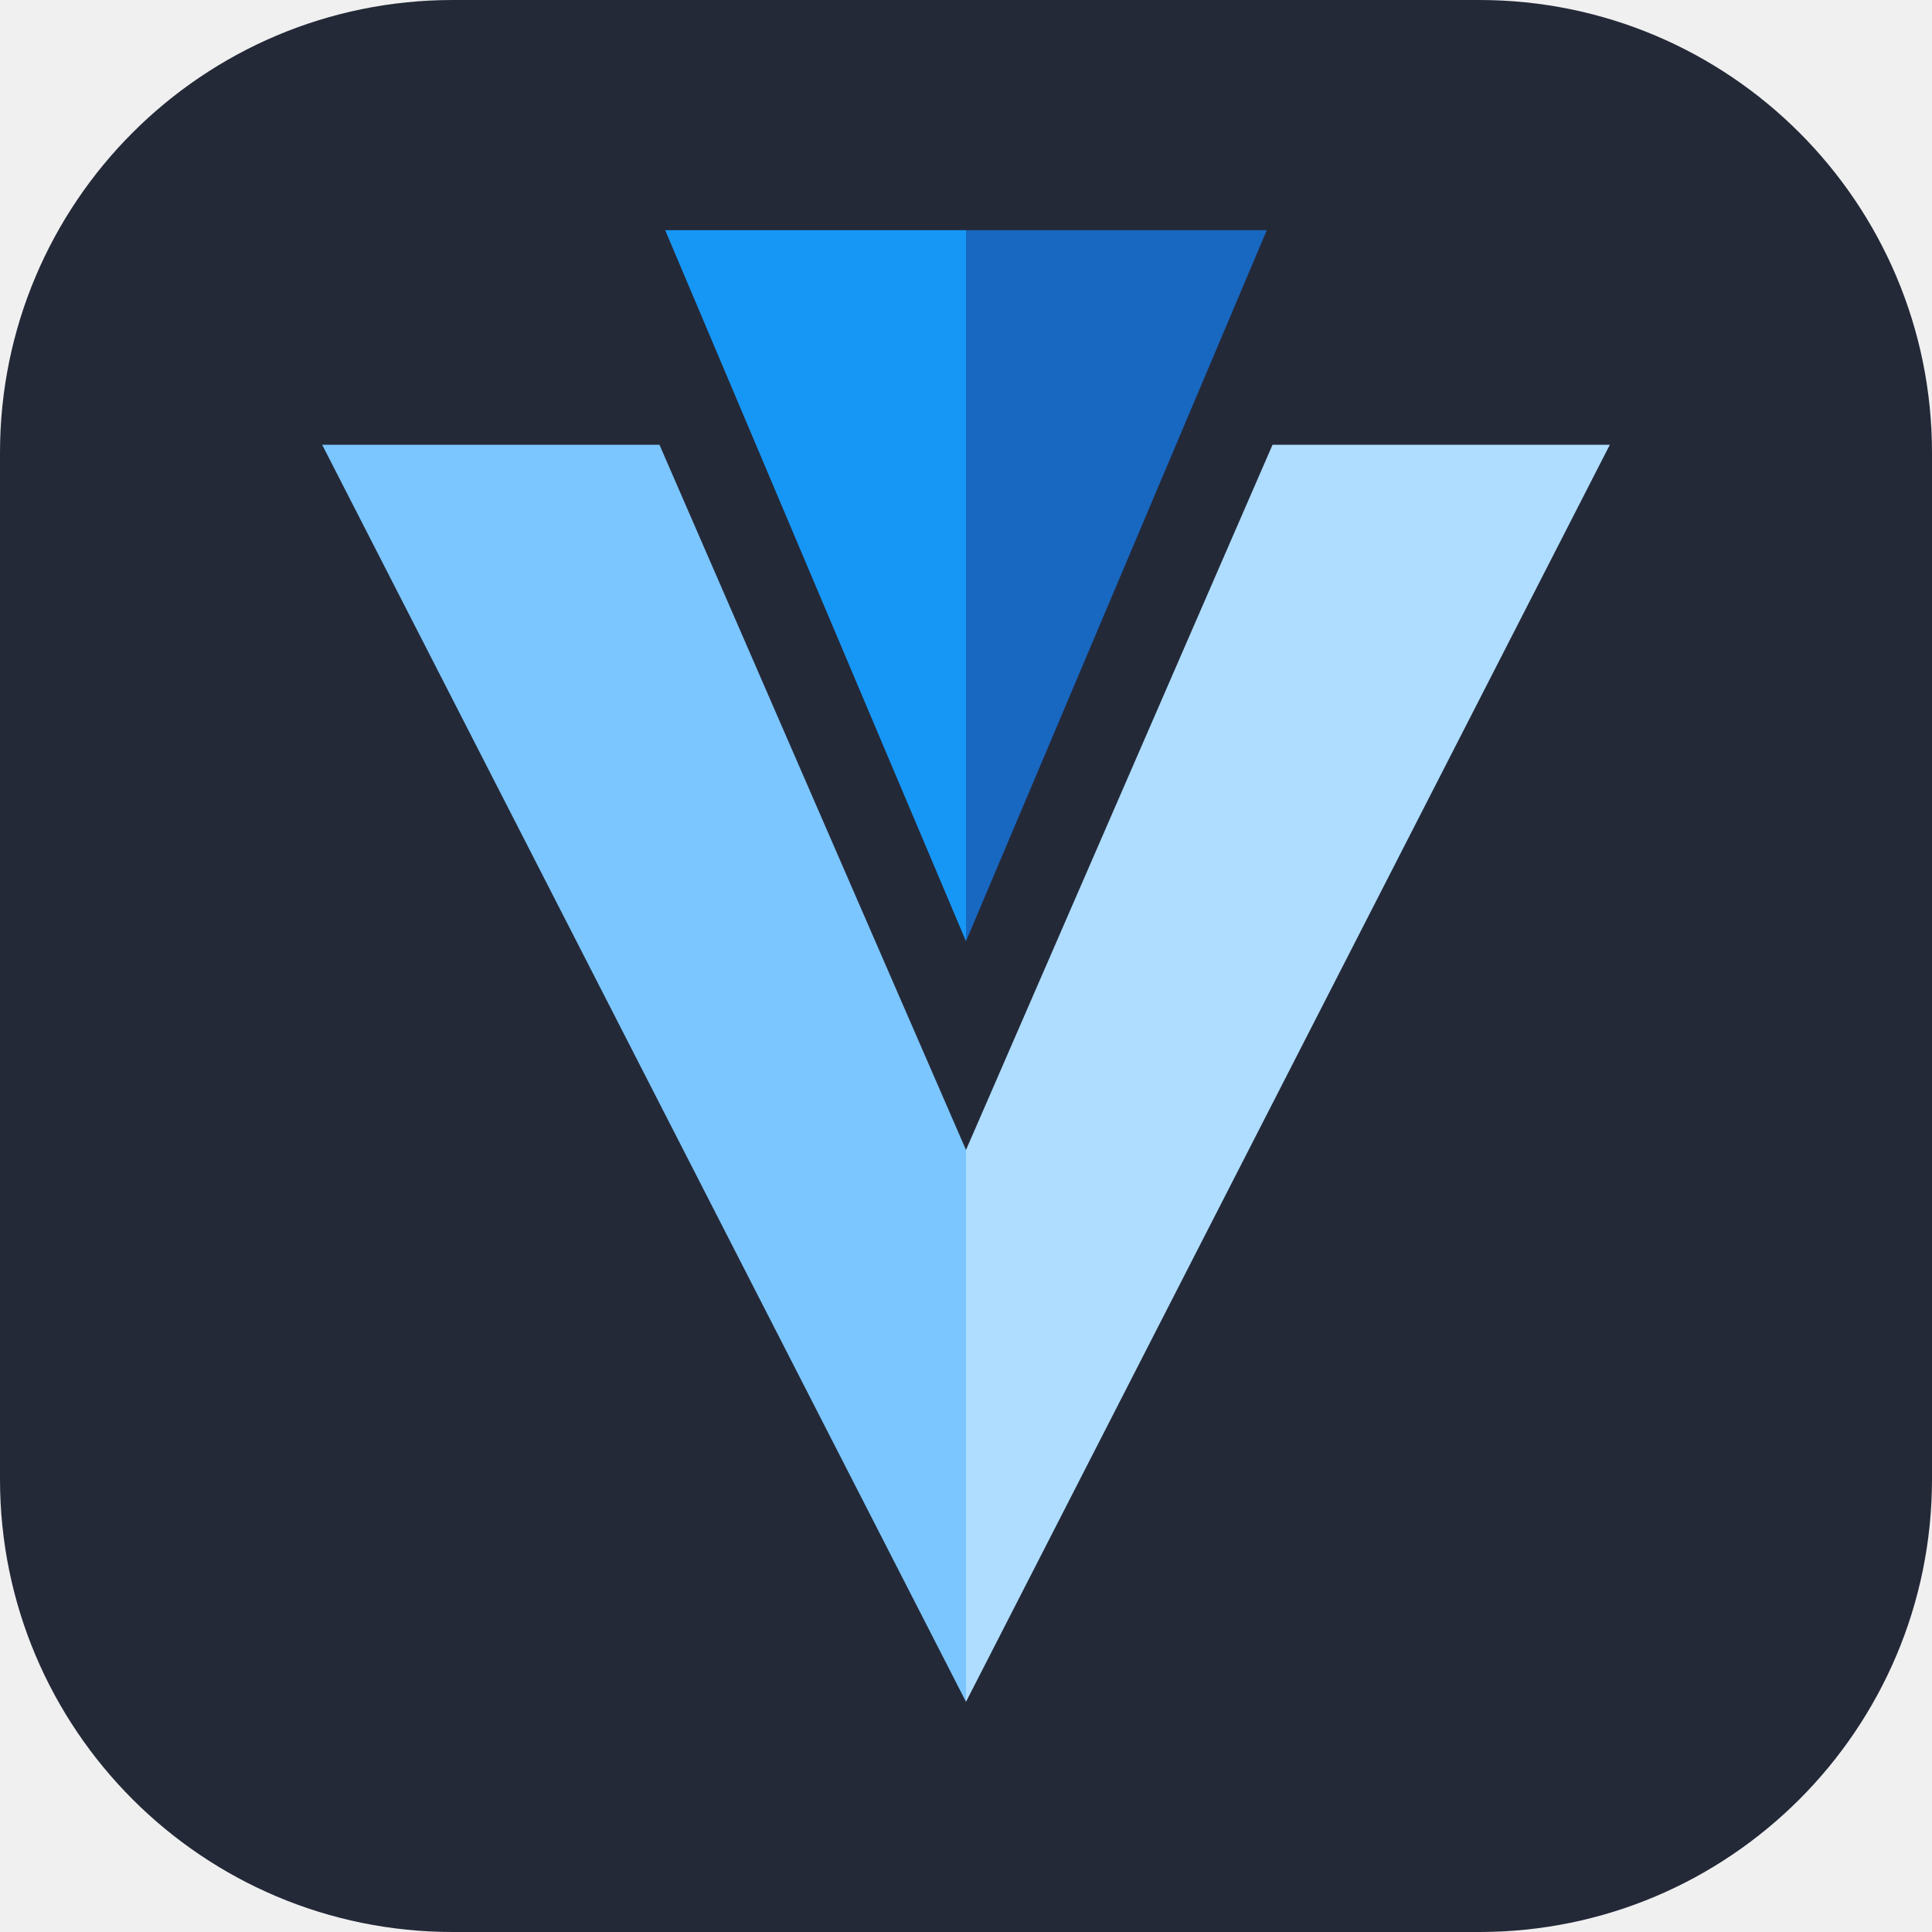
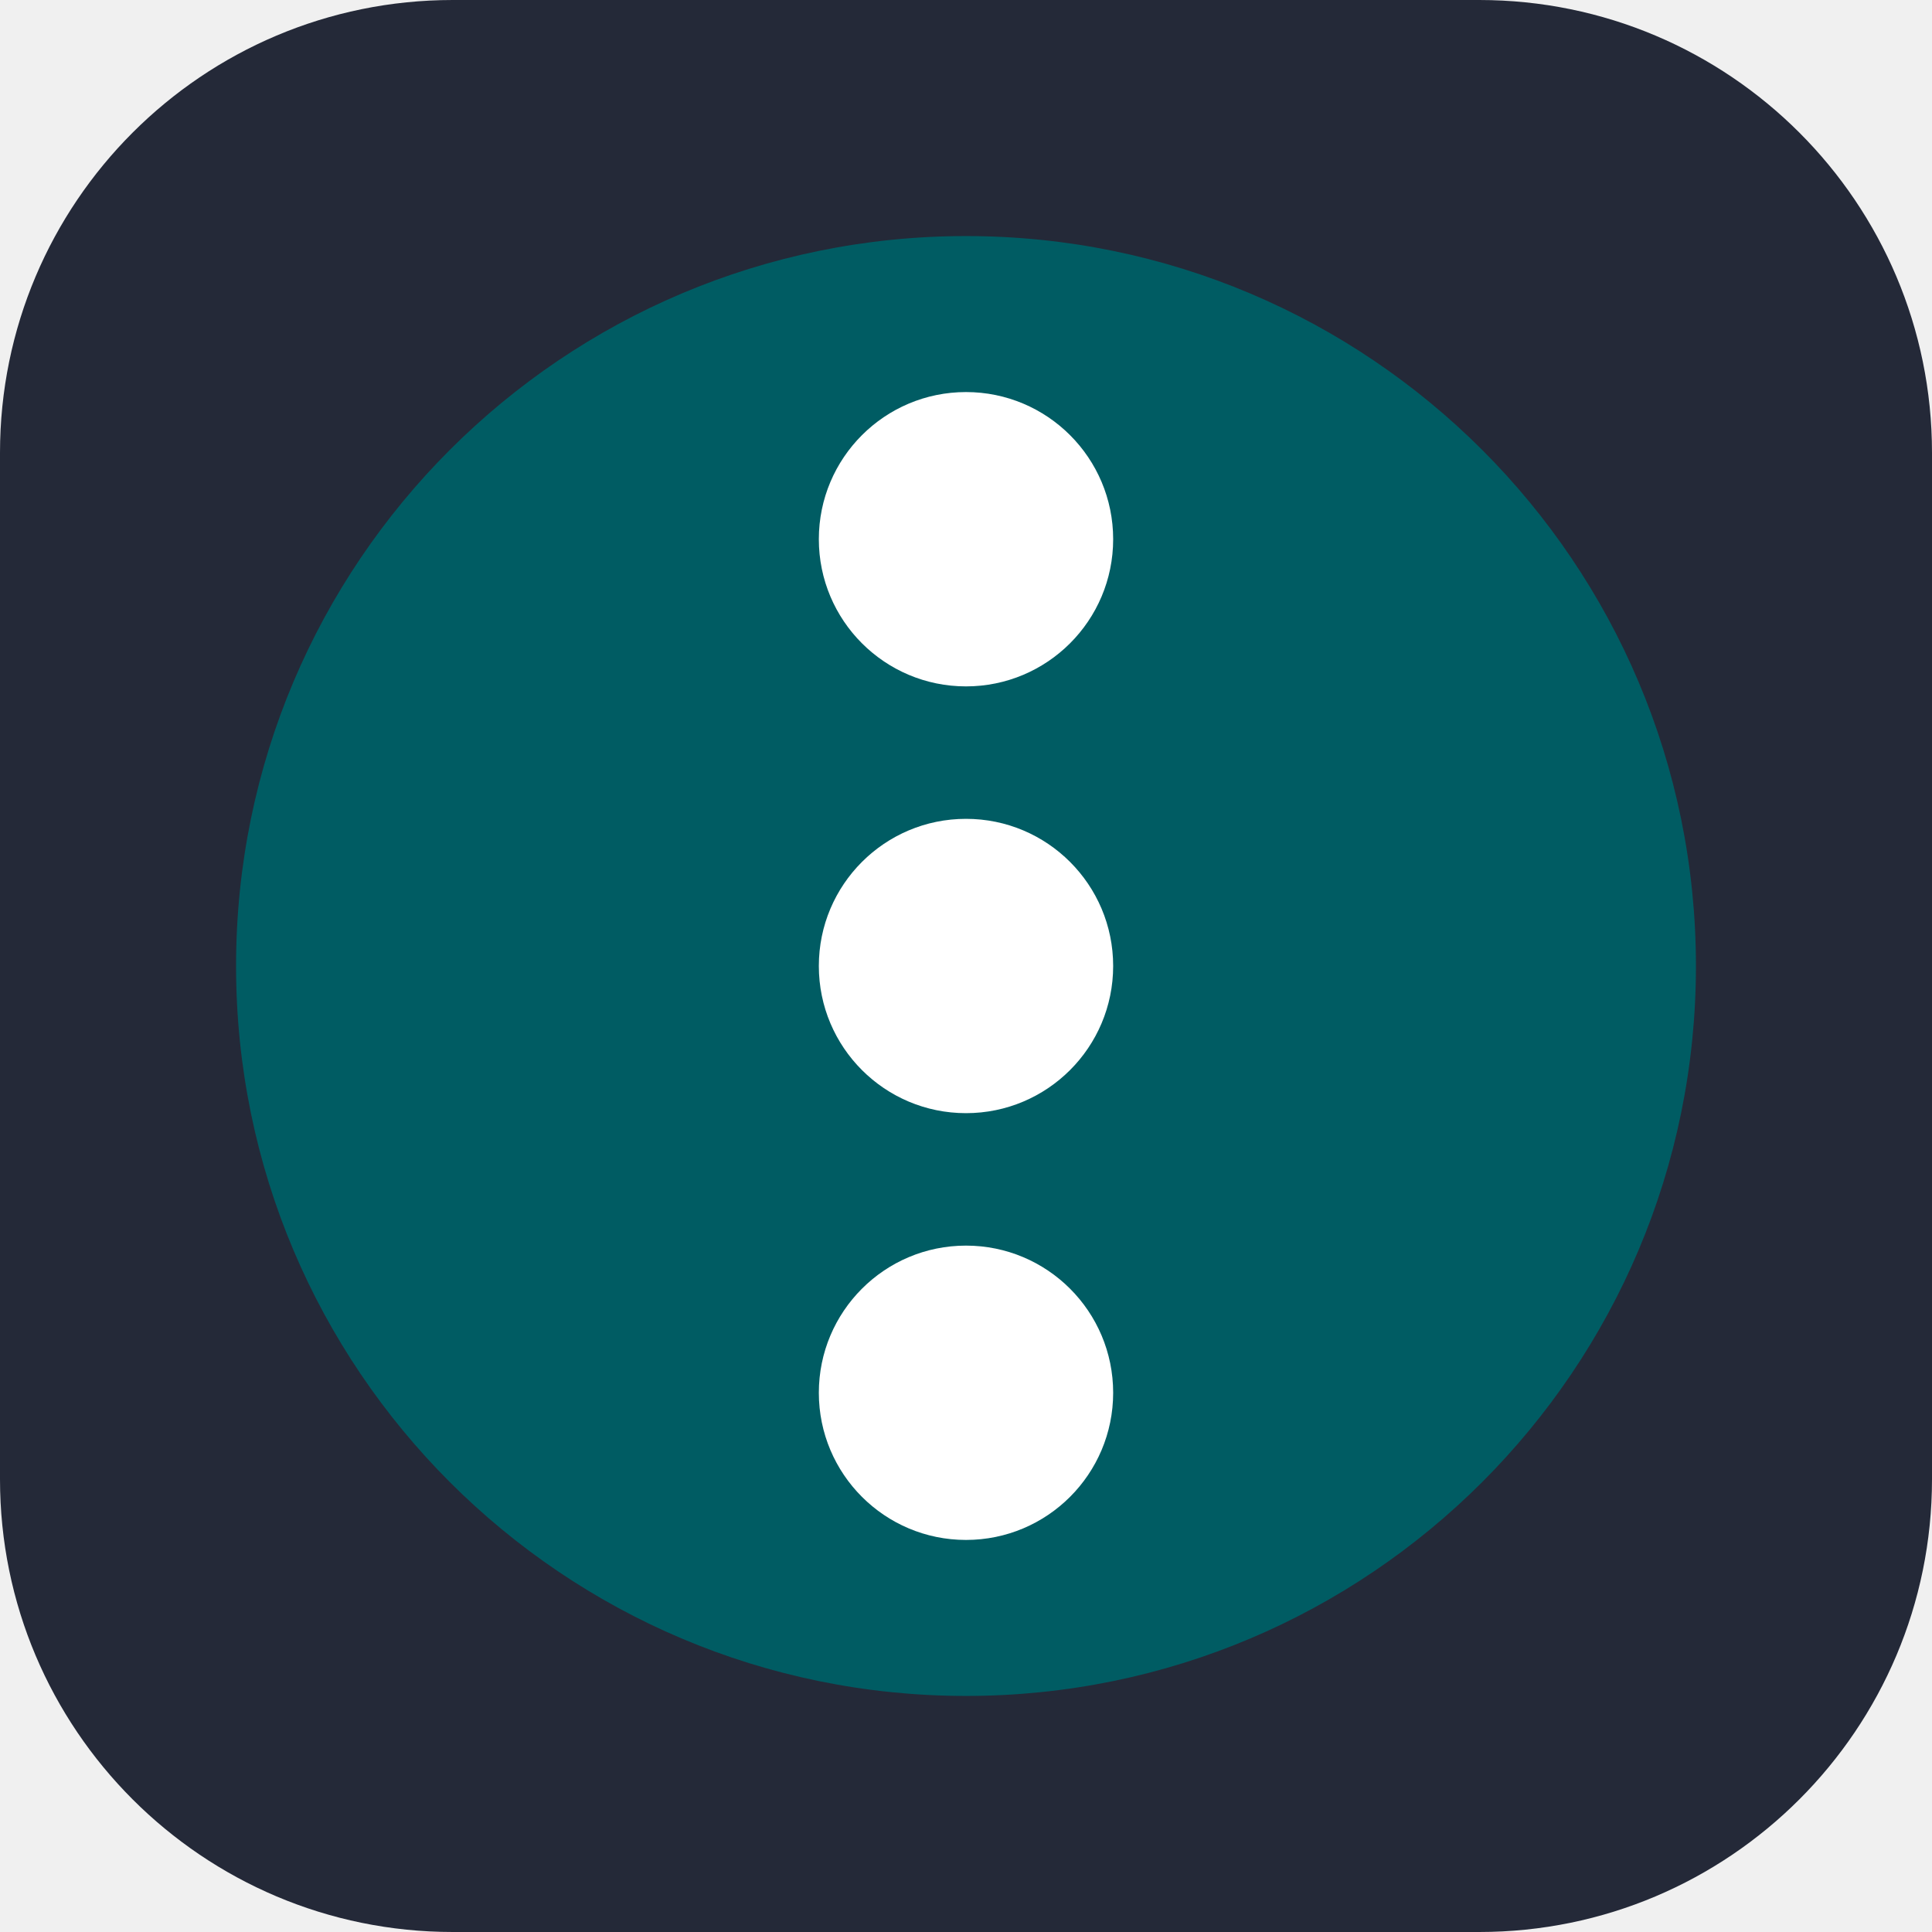
<svg xmlns="http://www.w3.org/2000/svg" width="256" height="256" viewBox="0 0 256 256" fill="none">
  <style>
    .semaphore-auto-bg { fill: #242938; }
    @media (prefers-color-scheme: light) {
      .semaphore-auto-bg { fill: #F4F2ED; }
    }
  </style>
  <rect width="256" height="256" rx="60" fill="#242938" class="semaphore-auto-bg" />
-   <g transform="translate(42.6875 30.5) scale(1.95)">
-     <g data-name="Layer 1" fill="#000000">
-       <defs />
-       <polyline points="43.75 0 23.31 0 43.75 48.32" fill="#1697f6" />
-       <polygon points="43.75 62.5 43.75 100 0 14.58 22.92 14.58 43.75 62.5" fill="#7bc6ff" />
-       <polyline points="43.75 0 64.19 0 43.75 48.32" fill="#1867c0" />
-       <polygon points="64.58 14.58 87.5 14.58 43.75 100 43.75 62.5 64.58 14.58" fill="#aeddff" />
+   <g transform="translate(30.5 30.5) scale(3.9)">
+     <g fill="#000000">
+       <circle cx="25" cy="25" r="24.8" fill="#005C63" stroke="none" />
+       <circle cx="25" cy="10.5" r="5" fill="#FFFFFF" stroke="none" />
+       <circle cx="25" cy="25" r="5" fill="#FFFFFF" stroke="none" />
+       <circle cx="25" cy="39.5" r="5" fill="#FFFFFF" stroke="none" />
    </g>
  </g>
</svg>
